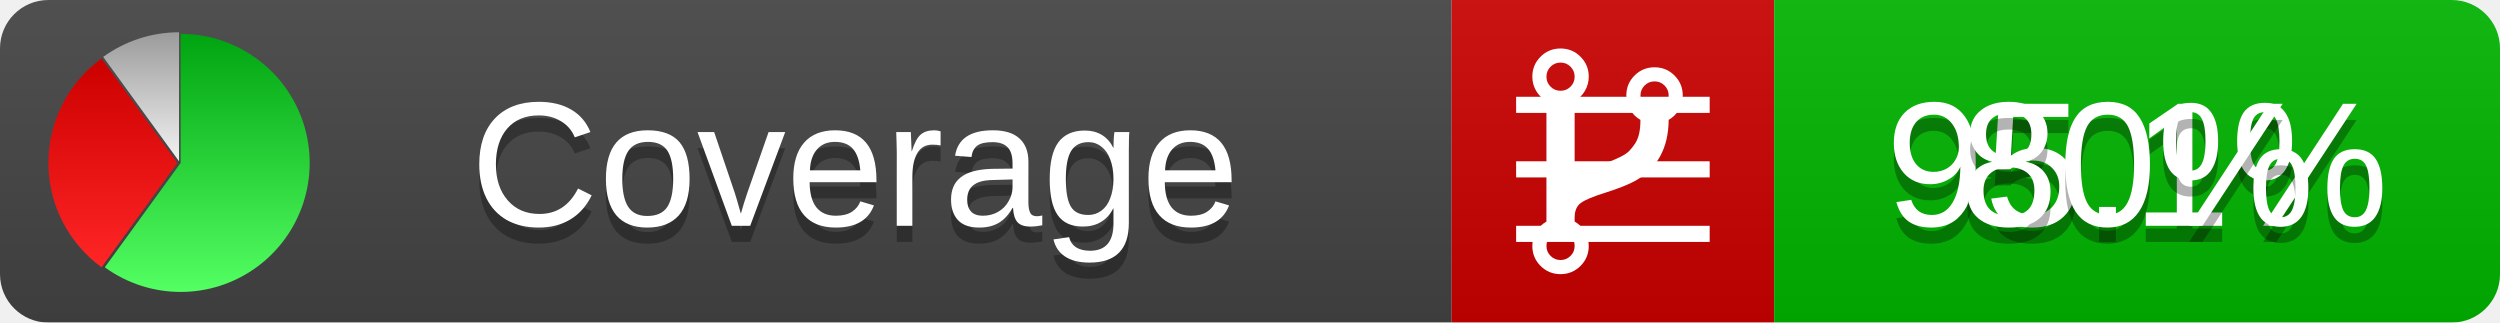
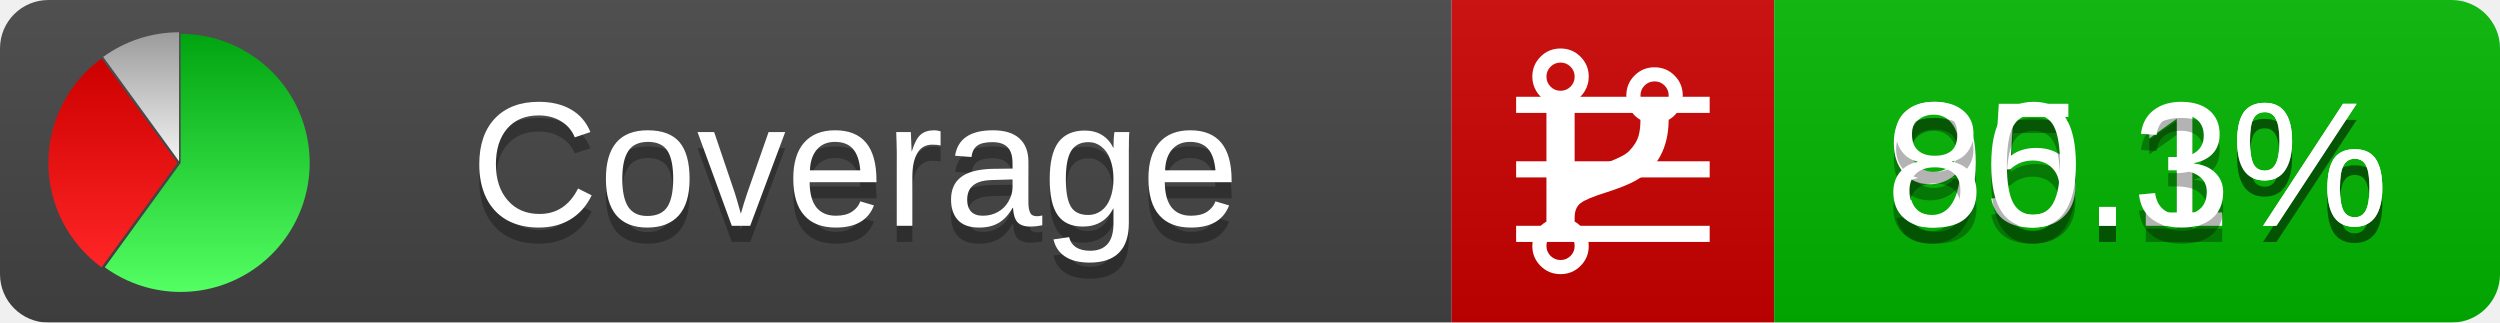
<svg xmlns="http://www.w3.org/2000/svg" xmlns:xlink="http://www.w3.org/1999/xlink" width="155" height="20">
  <style type="text/css">
          
            @keyframes fadeout {
              0 % { visibility: visible; opacity: 1; }
              40% { visibility: visible; opacity: 1; }
              50% { visibility: hidden; opacity: 0; }
              90% { visibility: hidden; opacity: 0; }
              100% { visibility: visible; opacity: 1; }
            }
            @keyframes fadein {
              0% { visibility: hidden; opacity: 0; }
              40% { visibility: hidden; opacity: 0; }
              50% { visibility: visible; opacity: 1; }
              90% { visibility: visible; opacity: 1; }
              100% { visibility: hidden; opacity: 0; }
            }
            .linecoverage {
                animation-duration: 10s;
                animation-name: fadeout;
                animation-iteration-count: infinite;
            }
            .branchcoverage {
                animation-duration: 10s;
                animation-name: fadein;
                animation-iteration-count: infinite;
            }
          
    </style>
  <defs>
    <linearGradient id="gradient" x2="0" y2="100%">
      <stop offset="0" stop-color="#bbb" stop-opacity=".1" />
      <stop offset="1" stop-opacity=".1" />
    </linearGradient>
    <linearGradient id="green" x2="0" y2="100%">
      <stop offset="0" stop-color="#00A410" />
      <stop offset="1" stop-color="#53FF63" />
    </linearGradient>
    <linearGradient id="red" x2="0" y2="100%">
      <stop offset="0" stop-color="#C00" />
      <stop offset="1" stop-color="#FF2525" />
    </linearGradient>
    <linearGradient id="gray" x2="0" y2="100%">
      <stop offset="0" stop-color="#9B9B9B" />
      <stop offset="1" stop-color="#F3F3F3" />
    </linearGradient>
    <mask id="mask">
      <rect width="155" height="20" rx="3" fill="#fff" />
    </mask>
    <g id="icon">
      <path style="fill:url(#green);" d="M205,202.5 l0,-200 a200,200 0 1,1 -117.558,361.803 z" />
      <path style="fill:url(#red);" d="M200,202.5 l-117.558,161.803 a200,200 0 0,1 0,-323.607 z" />
      <path style="fill:url(#gray);" d="M202.5,200 l-117.558,-161.803 a200,200 0 0,1 117.558,-38.196 z" />
    </g>
  </defs>
  <g mask="url(#mask)">
    <rect x="0" y="0" width="90" height="20" fill="#444" />
    <rect x="90" y="0" width="20" height="20" fill="#c00" />
    <rect x="110" y="0" width="45" height="20" fill="#00B600" />
    <rect x="0" y="0" width="155" height="20" fill="url(#gradient)" />
  </g>
  <g>
    <path class="linecoverage" stroke="#fff" d="M94 6.5 h12 M94 10.5 h12 M94 14.5 h12" />
    <path class="branchcoverage" fill="#fff" d="m 97.628,15.247 q 0,-0.364 -0.255,-0.619 -0.255,-0.255 -0.619,-0.255 -0.364,0 -0.619,0.255 -0.255,0.255 -0.255,0.619 0,0.364 0.255,0.619 0.255,0.255 0.619,0.255 0.364,0 0.619,-0.255 0.255,-0.255 0.255,-0.619 z m 0,-10.493 q 0,-0.364 -0.255,-0.619 -0.255,-0.255 -0.619,-0.255 -0.364,0 -0.619,0.255 -0.255,0.255 -0.255,0.619 0,0.364 0.255,0.619 0.255,0.255 0.619,0.255 0.364,0 0.619,-0.255 0.255,-0.255 0.255,-0.619 z m 5.83,1.166 q 0,-0.364 -0.255,-0.619 -0.255,-0.255 -0.619,-0.255 -0.364,0 -0.619,0.255 -0.255,0.255 -0.255,0.619 0,0.364 0.255,0.619 0.255,0.255 0.619,0.255 0.364,0 0.619,-0.255 0.255,-0.255 0.255,-0.619 z m 0.874,0 q 0,0.474 -0.237,0.879 -0.237,0.405 -0.638,0.633 -0.018,2.614 -2.059,3.771 -0.619,0.346 -1.849,0.738 -1.166,0.364 -1.544,0.647 -0.378,0.282 -0.378,0.911 l 0,0.237 q 0.401,0.228 0.638,0.633 0.237,0.405 0.237,0.879 0,0.729 -0.51,1.239 -0.51,0.51 -1.239,0.51 -0.729,0 -1.239,-0.51 -0.51,-0.51 -0.51,-1.239 0,-0.474 0.237,-0.879 0.237,-0.405 0.638,-0.633 l 0,-7.469 q -0.401,-0.228 -0.638,-0.633 -0.237,-0.405 -0.237,-0.879 0,-0.729 0.51,-1.239 0.51,-0.51 1.239,-0.51 0.729,0 1.239,0.51 0.51,0.51 0.51,1.239 0,0.474 -0.237,0.879 -0.237,0.405 -0.638,0.633 l 0,4.527 q 0.492,-0.237 1.403,-0.519 0.501,-0.155 0.797,-0.269 0.296,-0.114 0.642,-0.282 0.346,-0.169 0.537,-0.36 0.191,-0.191 0.369,-0.465 0.178,-0.273 0.255,-0.633 0.077,-0.36 0.077,-0.833 -0.401,-0.228 -0.638,-0.633 -0.237,-0.405 -0.237,-0.879 0,-0.729 0.51,-1.239 0.51,-0.51 1.239,-0.51 0.729,0 1.239,0.51 0.51,0.51 0.51,1.239 z" />
  </g>
  <g fill="#fff" text-anchor="middle" font-family="Verdana,Arial,Geneva,sans-serif" font-size="11">
    <a xlink:href="https://github.com/danielpalme/ReportGenerator" target="_top">
      <use xlink:href="#icon" transform="translate(3,2) scale(.04)" />
    </a>
    <text x="53" y="15" fill="#010101" fill-opacity=".3">Coverage</text>
    <text x="53" y="14" fill="#fff">Coverage</text>
    <text class="linecoverage" x="132.5" y="15" fill="#010101" fill-opacity=".3">95.1%</text>
    <text class="linecoverage" x="132.5" y="14">95.1%</text>
-     <text class="branchcoverage" x="132.5" y="15" fill="#010101" fill-opacity=".3">80%</text>
-     <text class="branchcoverage" x="132.5" y="14">80%</text>
+     <text class="branchcoverage" x="132.5" y="15" fill="#010101" fill-opacity=".3">80.3%</text>
+     <text class="branchcoverage" x="132.5" y="14">80.3%</text>
  </g>
  <g>
    <rect class="linecoverage" x="90" y="0" width="65" height="20" fill-opacity="0" />
    <rect class="branchcoverage" x="90" y="0" width="65" height="20" fill-opacity="0" />
  </g>
</svg>
